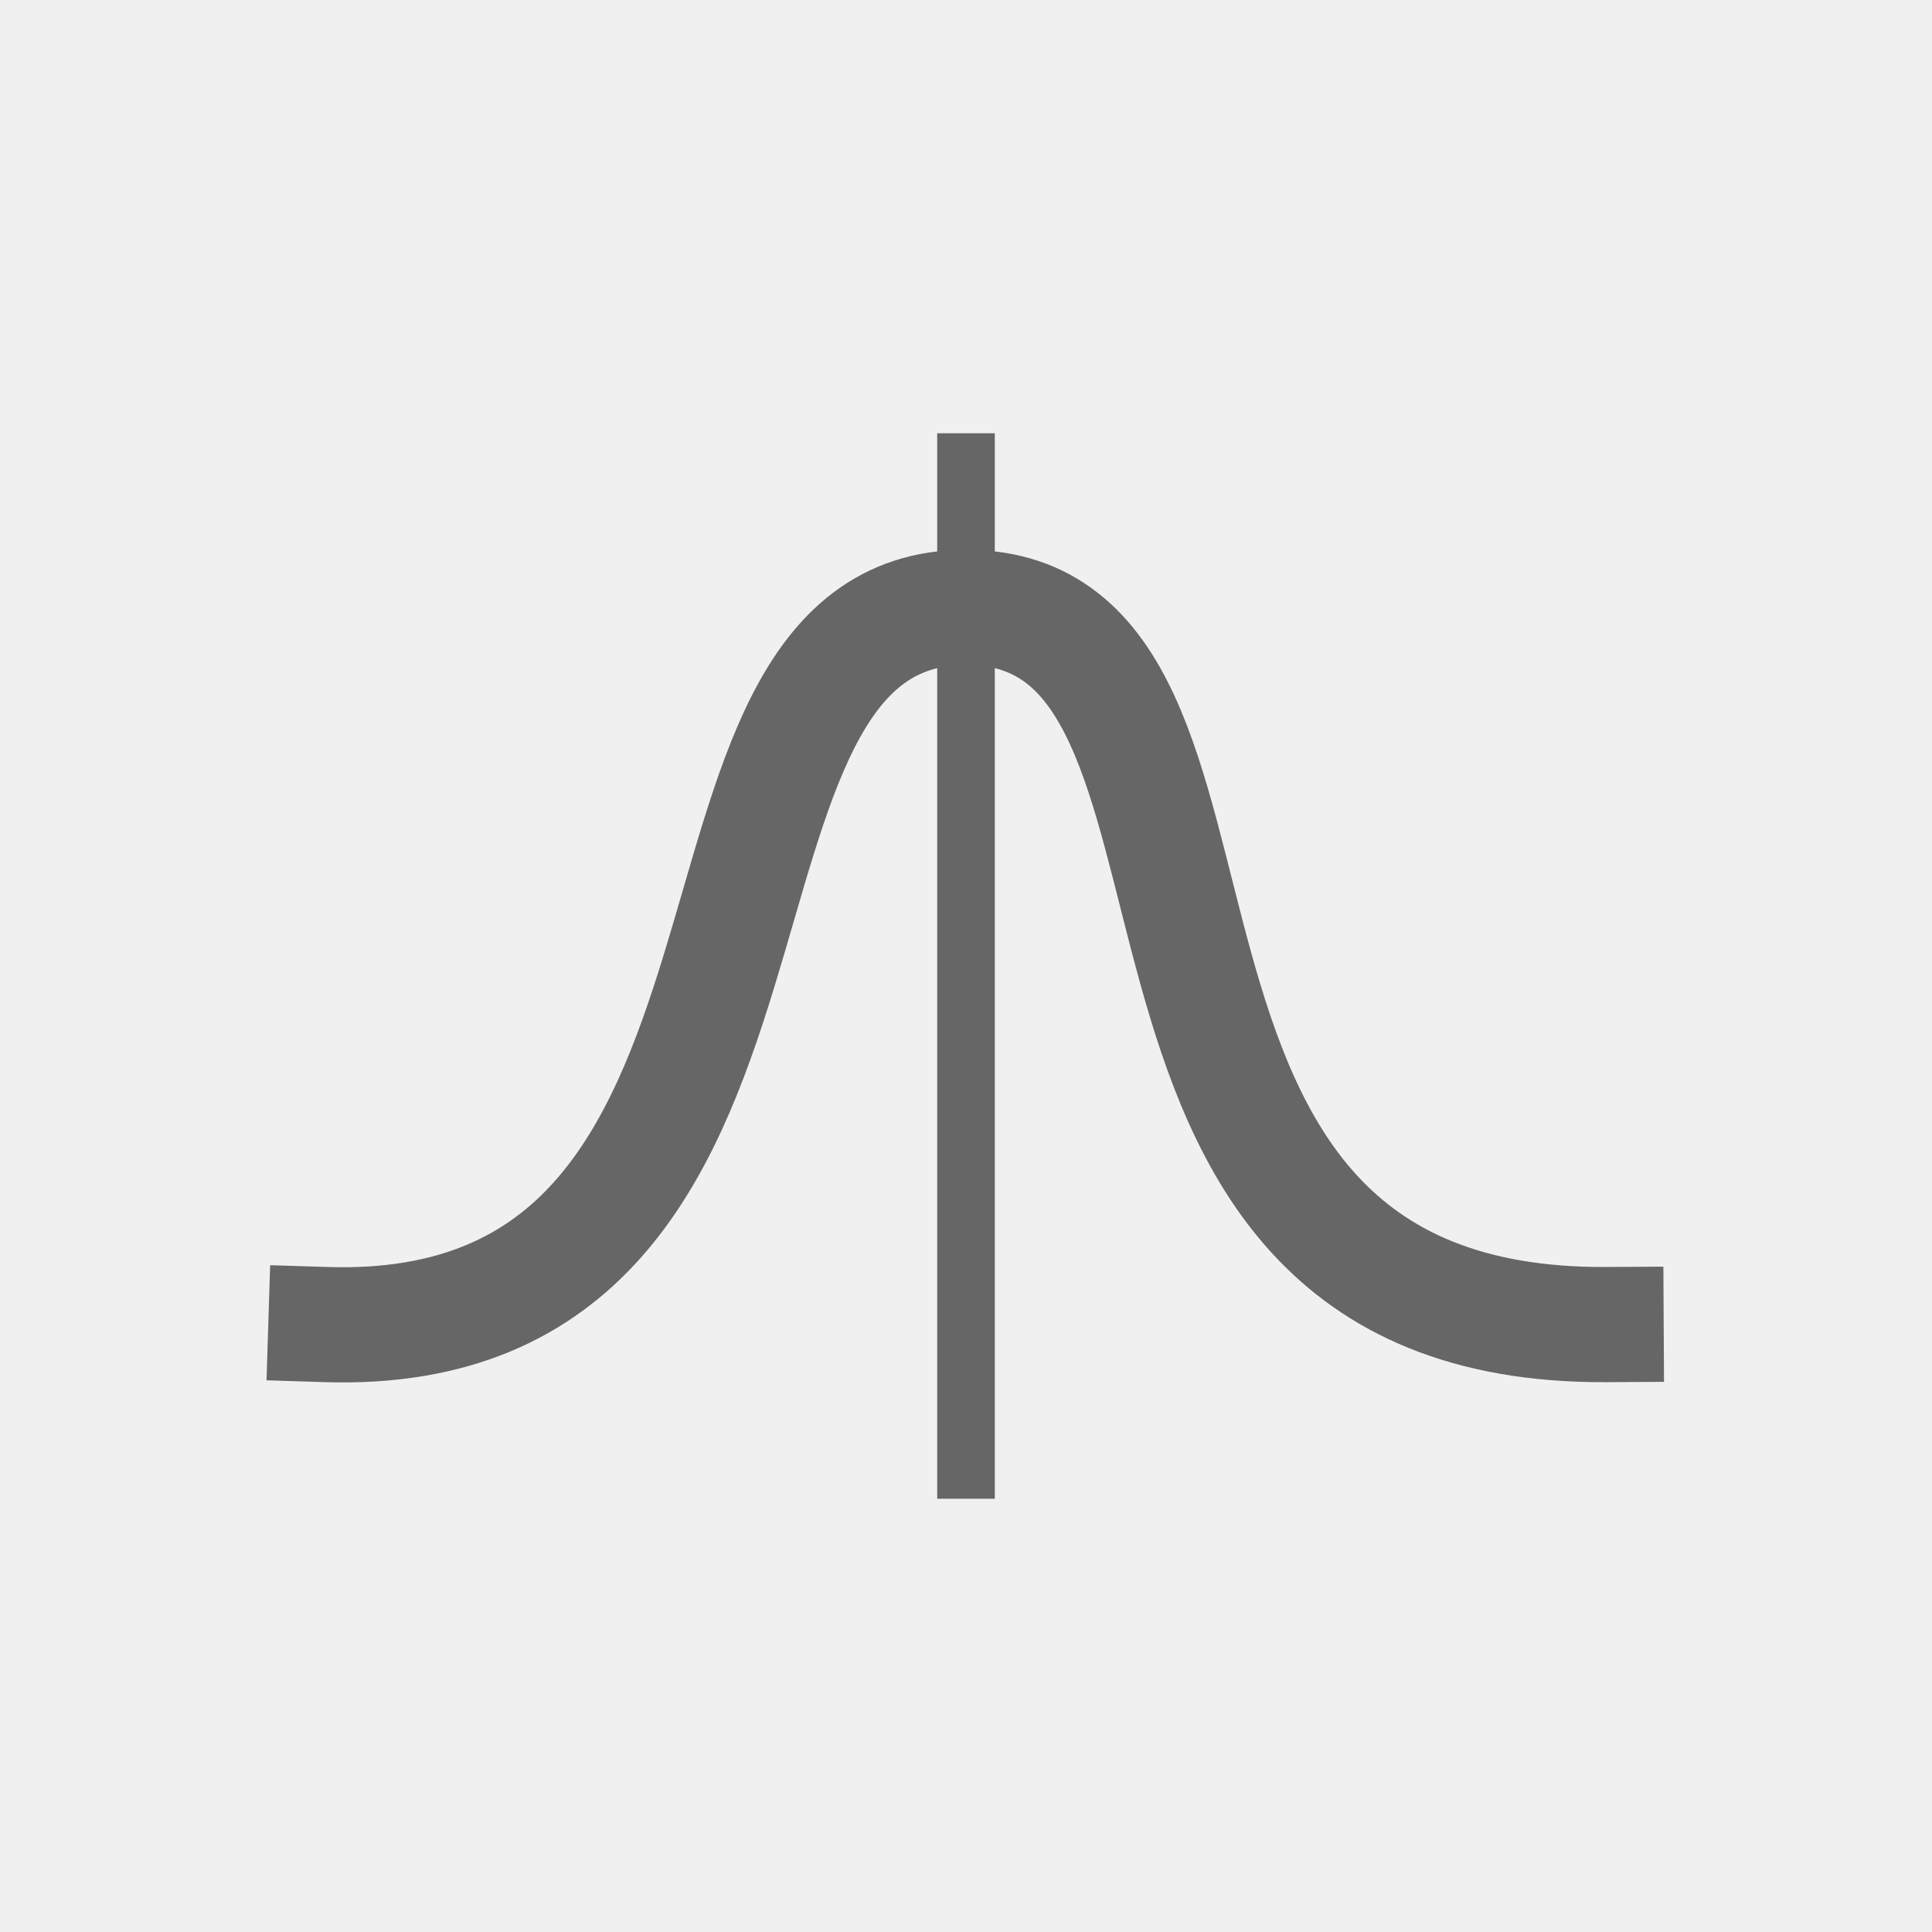
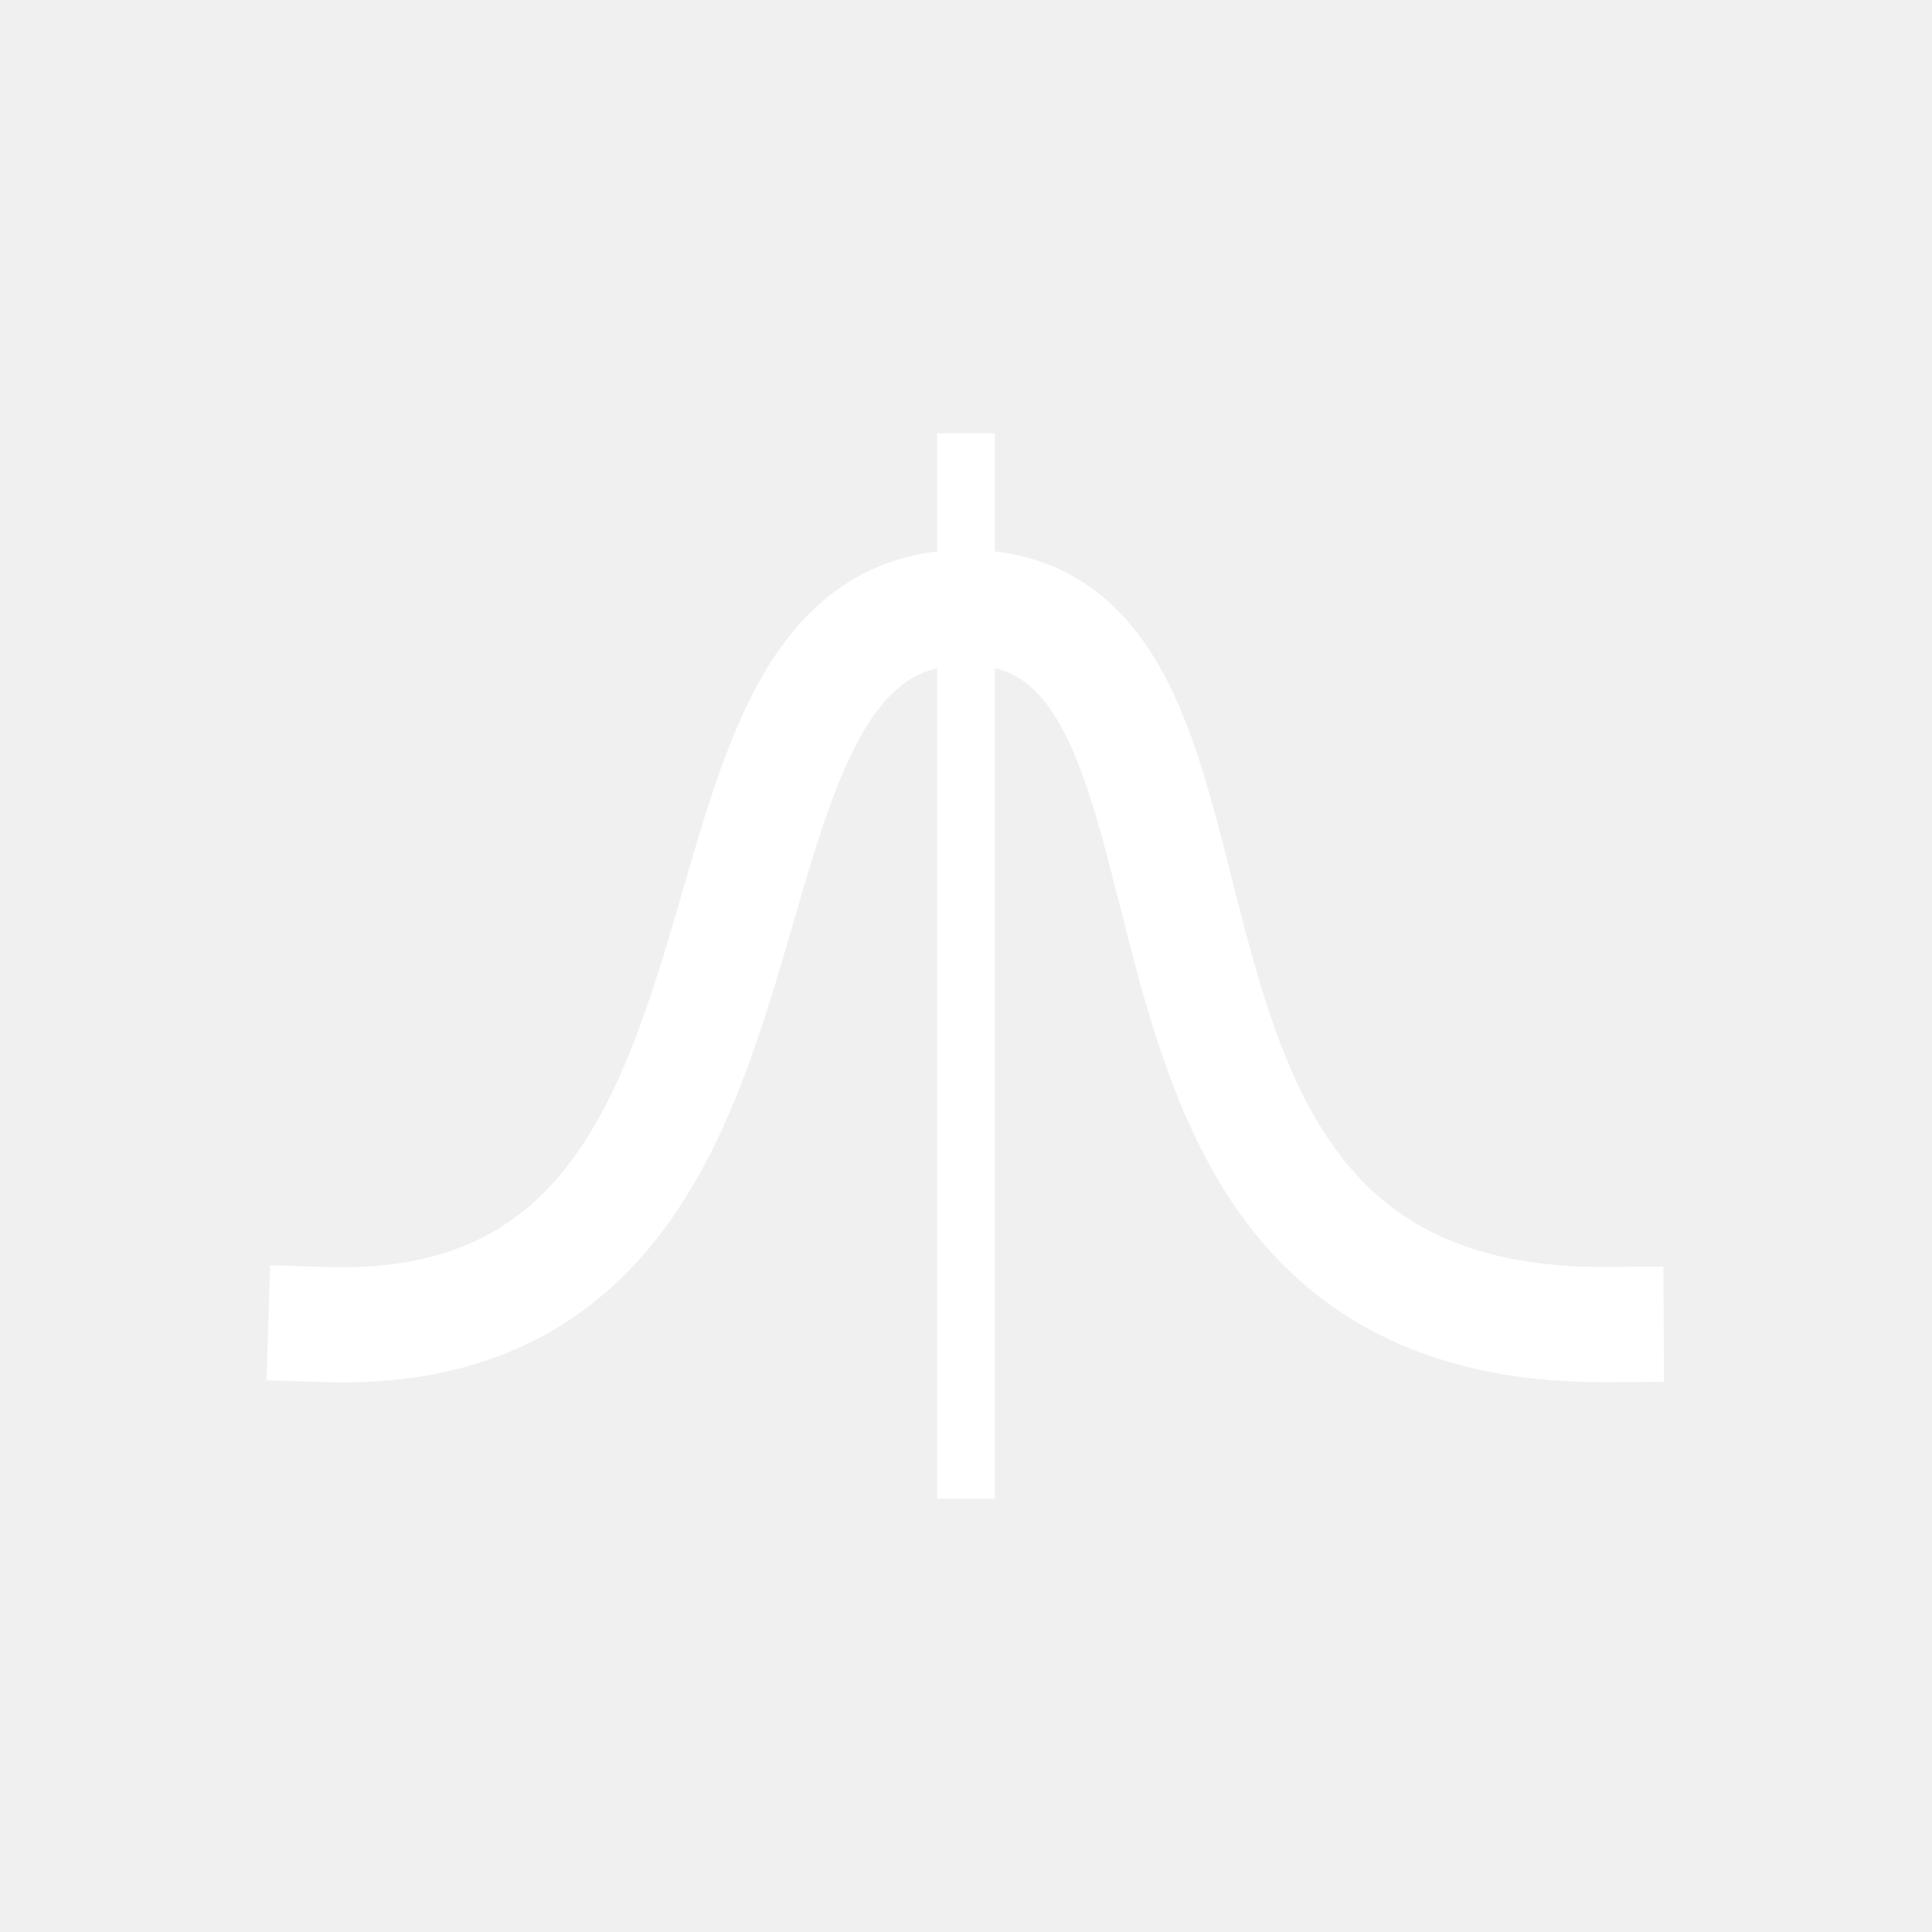
<svg xmlns="http://www.w3.org/2000/svg" id="svg2" height="32" width="32" version="1.1">
-   <path id="path3892-8" d="m5.398 21.939c8.519 0.269 5.295-11.879 10.602-11.879 5.307 0 1.293 11.93 10.602 11.879" stroke="#666" stroke-linecap="square" stroke-width="1.908" fill="none" />
-   <path id="path3768-5-2-9" d="m16 7.176v17.648" stroke="#666" stroke-width=".954" fill="none" />
+   <path id="path3892-8" d="m5.398 21.939c8.519 0.269 5.295-11.879 10.602-11.879 5.307 0 1.293 11.93 10.602 11.879" stroke="#fff" stroke-linecap="square" stroke-width="1.908" fill="none" />
+   <path id="path3768-5-2-9" d="m16 7.176v17.648" stroke="#fff" stroke-width=".954" fill="none" />
</svg>
